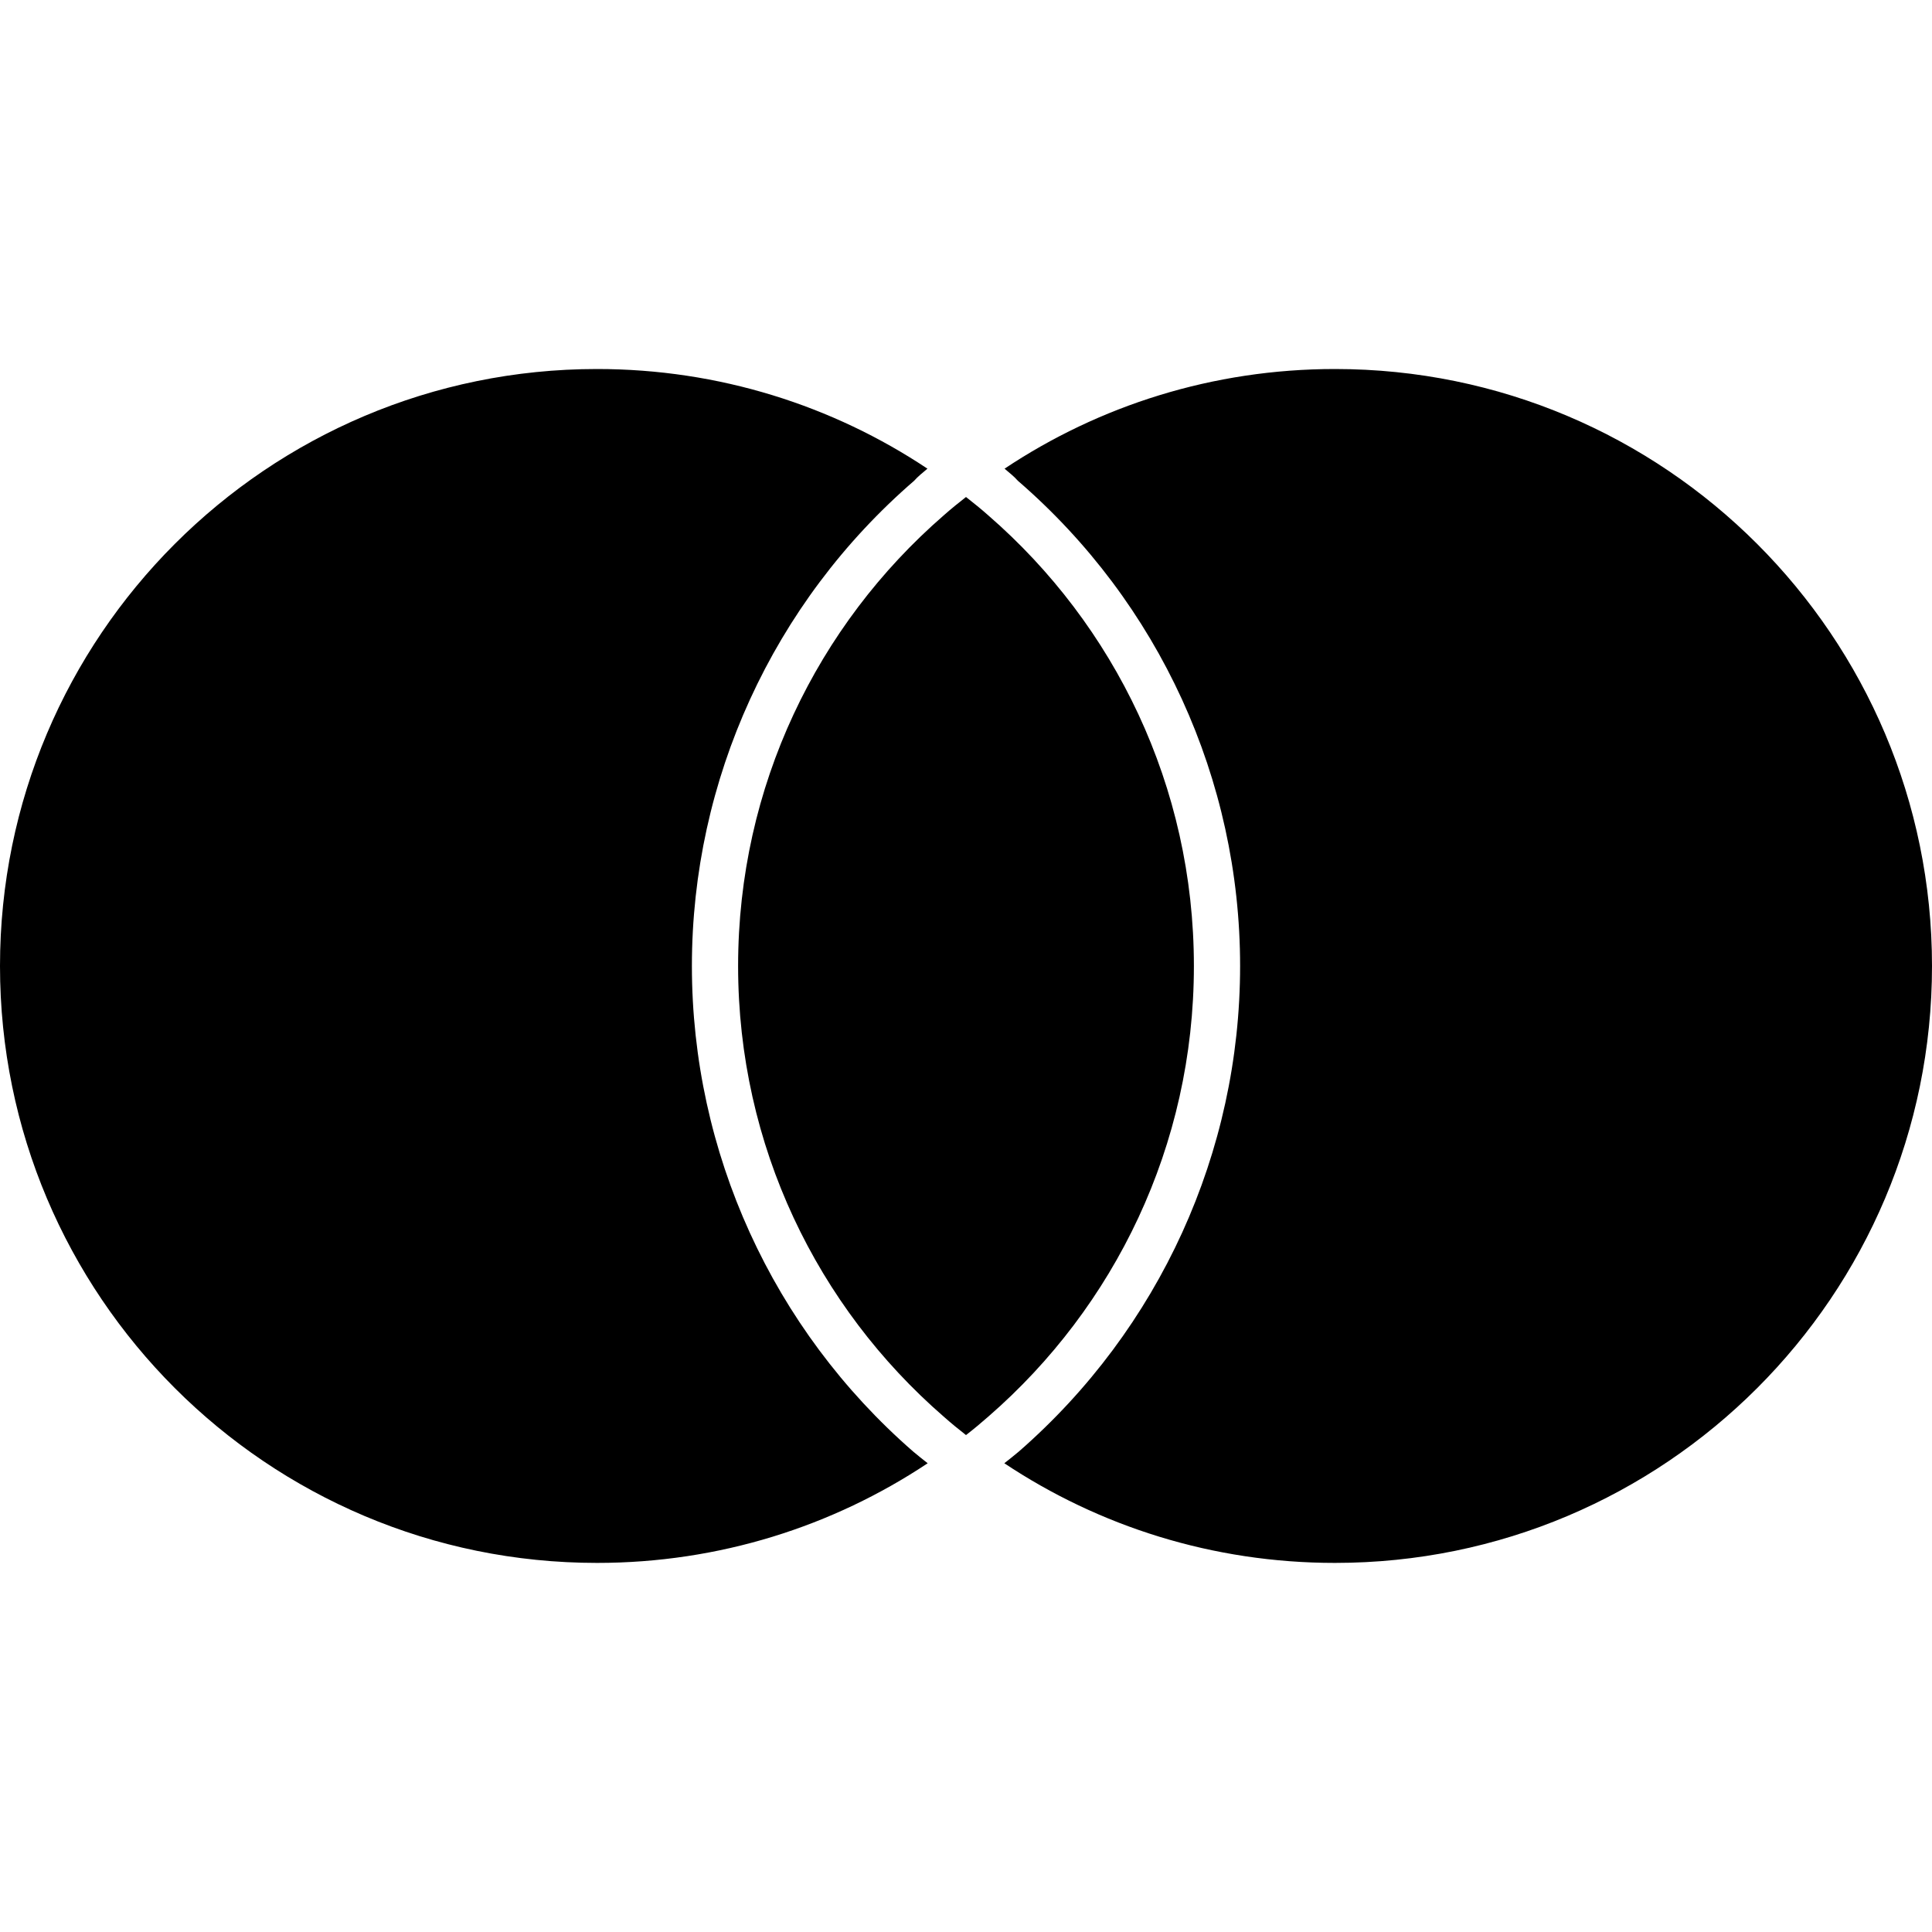
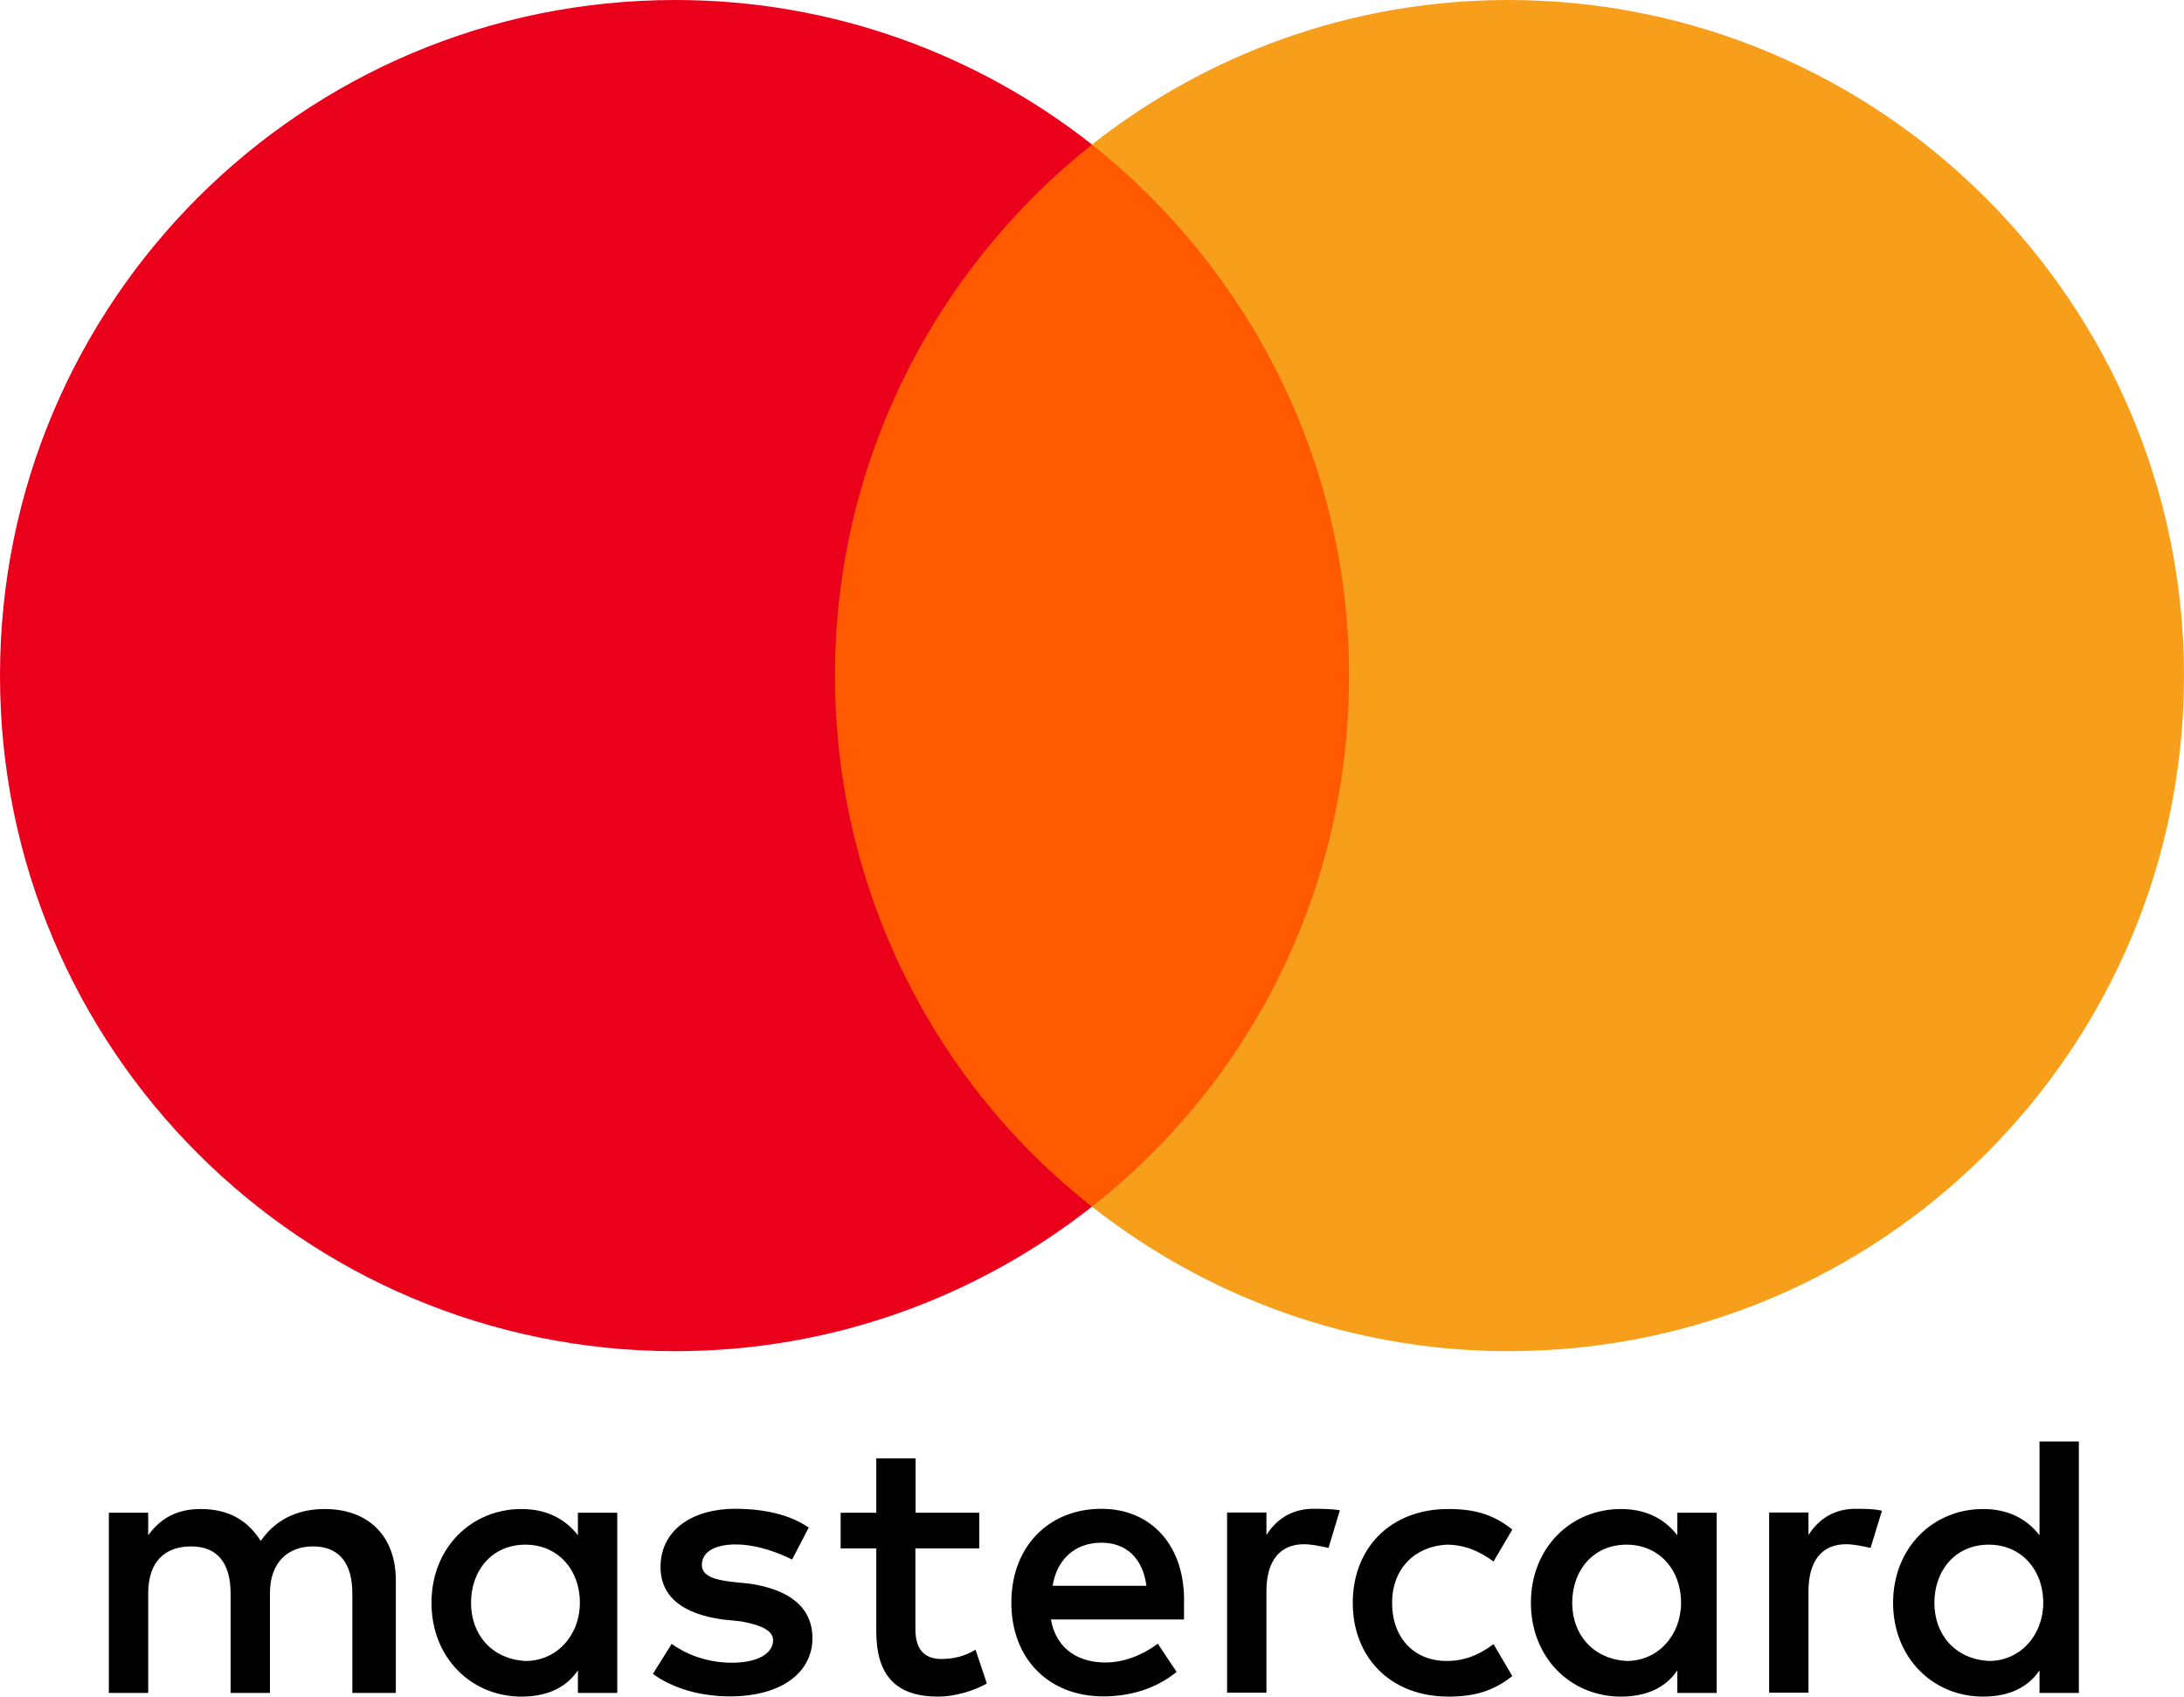
- <svg xmlns="http://www.w3.org/2000/svg" role="img" viewBox="0 0 24 24">
-   <path d="M11.343 18.031c.058.049.12.098.181.146-1.177.783-2.59 1.238-4.107 1.238C3.32 19.416 0 16.096 0 12c0-4.095 3.32-7.416 7.416-7.416 1.518 0 2.931.456 4.105 1.238-.06.051-.12.098-.165.15C9.6 7.489 8.595 9.688 8.595 12c0 2.311 1.001 4.51 2.748 6.031zm5.241-13.447c-1.52 0-2.931.456-4.105 1.238.06.051.12.098.165.15C14.4 7.489 15.405 9.688 15.405 12c0 2.31-1.001 4.507-2.748 6.031-.058.049-.12.098-.181.146 1.177.783 2.588 1.238 4.107 1.238C20.68 19.416 24 16.096 24 12c0-4.094-3.32-7.416-7.416-7.416zM12 6.174c-.096.075-.189.15-.28.231C10.156 7.764 9.169 9.765 9.169 12c0 2.236.987 4.236 2.551 5.595.09.08.185.158.28.232.096-.074.189-.152.28-.232 1.563-1.359 2.551-3.359 2.551-5.595 0-2.235-.987-4.236-2.551-5.595-.09-.08-.184-.156-.28-.231z" />
+ <svg xmlns="http://www.w3.org/2000/svg" version="1.1" id="svg3409" x="0px" y="0px" width="999.2px" height="776px" viewBox="0 0 999.2 776" enable-background="new 0 0 999.2 776" xml:space="preserve">
+   <path id="XMLID_1775_" d="M181.1,774.3v-51.5c0-19.7-12-32.6-32.6-32.6  c-10.3,0-21.5,3.4-29.2,14.6c-6-9.4-14.6-14.6-27.5-14.6c-8.6,0-17.2,2.6-24,12v-10.3h-18v82.4h18v-45.5c0-14.6,7.7-21.5,19.7-21.5  s18,7.7,18,21.5v45.5h18v-45.5c0-14.6,8.6-21.5,19.7-21.5c12,0,18,7.7,18,21.5v45.5H181.1z M448.1,691.9h-29.2V667h-18v24.9h-16.3  v16.3h16.3v37.8c0,18.9,7.7,30,28.3,30c7.7,0,16.3-2.6,22.3-6l-5.2-15.5c-5.2,3.4-11.2,4.3-15.5,4.3c-8.6,0-12-5.2-12-13.7v-36.9  h29.2V691.9z M600.9,690.1c-10.3,0-17.2,5.2-21.5,12v-10.3h-18v82.4h18v-46.4c0-13.7,6-21.5,17.2-21.5c3.4,0,7.7,0.9,11.2,1.7  l5.2-17.2C609.4,690.1,604.3,690.1,600.9,690.1L600.9,690.1z M370,698.7c-8.6-6-20.6-8.6-33.5-8.6c-20.6,0-34.3,10.3-34.3,26.6  c0,13.7,10.3,21.5,28.3,24l8.6,0.9c9.4,1.7,14.6,4.3,14.6,8.6c0,6-6.9,10.3-18.9,10.3c-12,0-21.5-4.3-27.5-8.6l-8.6,13.7  c9.4,6.9,22.3,10.3,35.2,10.3c24,0,37.8-11.2,37.8-26.6c0-14.6-11.2-22.3-28.3-24.9l-8.6-0.9c-7.7-0.9-13.7-2.6-13.7-7.7  c0-6,6-9.4,15.5-9.4c10.3,0,20.6,4.3,25.8,6.9L370,698.7L370,698.7z M848.9,690.1c-10.3,0-17.2,5.2-21.5,12v-10.3h-18v82.4h18v-46.4  c0-13.7,6-21.5,17.2-21.5c3.4,0,7.7,0.9,11.2,1.7L861,691C857.5,690.1,852.4,690.1,848.9,690.1L848.9,690.1z M618.9,733.1  c0,24.9,17.2,42.9,43.8,42.9c12,0,20.6-2.6,29.2-9.4l-8.6-14.6c-6.9,5.2-13.7,7.7-21.5,7.7c-14.6,0-24.9-10.3-24.9-26.6  c0-15.5,10.3-25.8,24.9-26.6c7.7,0,14.6,2.6,21.5,7.7l8.6-14.6c-8.6-6.9-17.2-9.4-29.2-9.4C636.1,690.1,618.9,708.2,618.9,733.1  L618.9,733.1L618.9,733.1z M785.4,733.1v-41.2h-18v10.3c-6-7.7-14.6-12-25.8-12c-23.2,0-41.2,18-41.2,42.9c0,24.9,18,42.9,41.2,42.9  c12,0,20.6-4.3,25.8-12v10.3h18V733.1L785.4,733.1z M719.3,733.1c0-14.6,9.4-26.6,24.9-26.6c14.6,0,24.9,11.2,24.9,26.6  c0,14.6-10.3,26.6-24.9,26.6C728.8,758.8,719.3,747.6,719.3,733.1L719.3,733.1z M503.9,690.1c-24,0-41.2,17.2-41.2,42.9  c0,25.8,17.2,42.9,42.1,42.9c12,0,24-3.4,33.5-11.2l-8.6-12.9c-6.9,5.2-15.5,8.6-24,8.6c-11.2,0-22.3-5.2-24.9-19.7h60.9  c0-2.6,0-4.3,0-6.9C542.5,707.3,527,690.1,503.9,690.1L503.9,690.1L503.9,690.1z M503.9,705.6c11.2,0,18.9,6.9,20.6,19.7h-42.9  C483.3,714.2,491,705.6,503.9,705.6L503.9,705.6z M951.1,733.1v-73.8h-18v42.9c-6-7.7-14.6-12-25.8-12c-23.2,0-41.2,18-41.2,42.9  c0,24.9,18,42.9,41.2,42.9c12,0,20.6-4.3,25.8-12v10.3h18V733.1L951.1,733.1z M885,733.1c0-14.6,9.4-26.6,24.9-26.6  c14.6,0,24.9,11.2,24.9,26.6c0,14.6-10.3,26.6-24.9,26.6C894.4,758.8,885,747.6,885,733.1L885,733.1z M282.4,733.1v-41.2h-18v10.3  c-6-7.7-14.6-12-25.8-12c-23.2,0-41.2,18-41.2,42.9c0,24.9,18,42.9,41.2,42.9c12,0,20.6-4.3,25.8-12v10.3h18V733.1L282.4,733.1z   M215.5,733.1c0-14.6,9.4-26.6,24.9-26.6c14.6,0,24.9,11.2,24.9,26.6c0,14.6-10.3,26.6-24.9,26.6  C224.9,758.8,215.5,747.6,215.5,733.1z" />
+   <g>
+     <rect id="rect19" x="364" y="66.1" fill="#FF5A00" width="270.4" height="485.8" />
+     <path id="XMLID_330_" fill="#EB001B" d="M382,309c0-98.7,46.4-186.3,117.6-242.9   C447.2,24.9,381.1,0,309,0C138.2,0,0,138.2,0,309s138.2,309,309,309c72.1,0,138.2-24.9,190.6-66.1C428.3,496.1,382,407.7,382,309z" />
+     <path id="path22" fill="#F79E1B" d="M999.2,309c0,170.8-138.2,309-309,309   c-72.1,0-138.2-24.9-190.6-66.1c72.1-56.7,117.6-144.2,117.6-242.9S570.8,122.7,499.6,66.1C551.9,24.9,618,0,690.1,0   C861,0,999.2,139.1,999.2,309z" />
+   </g>
</svg>
